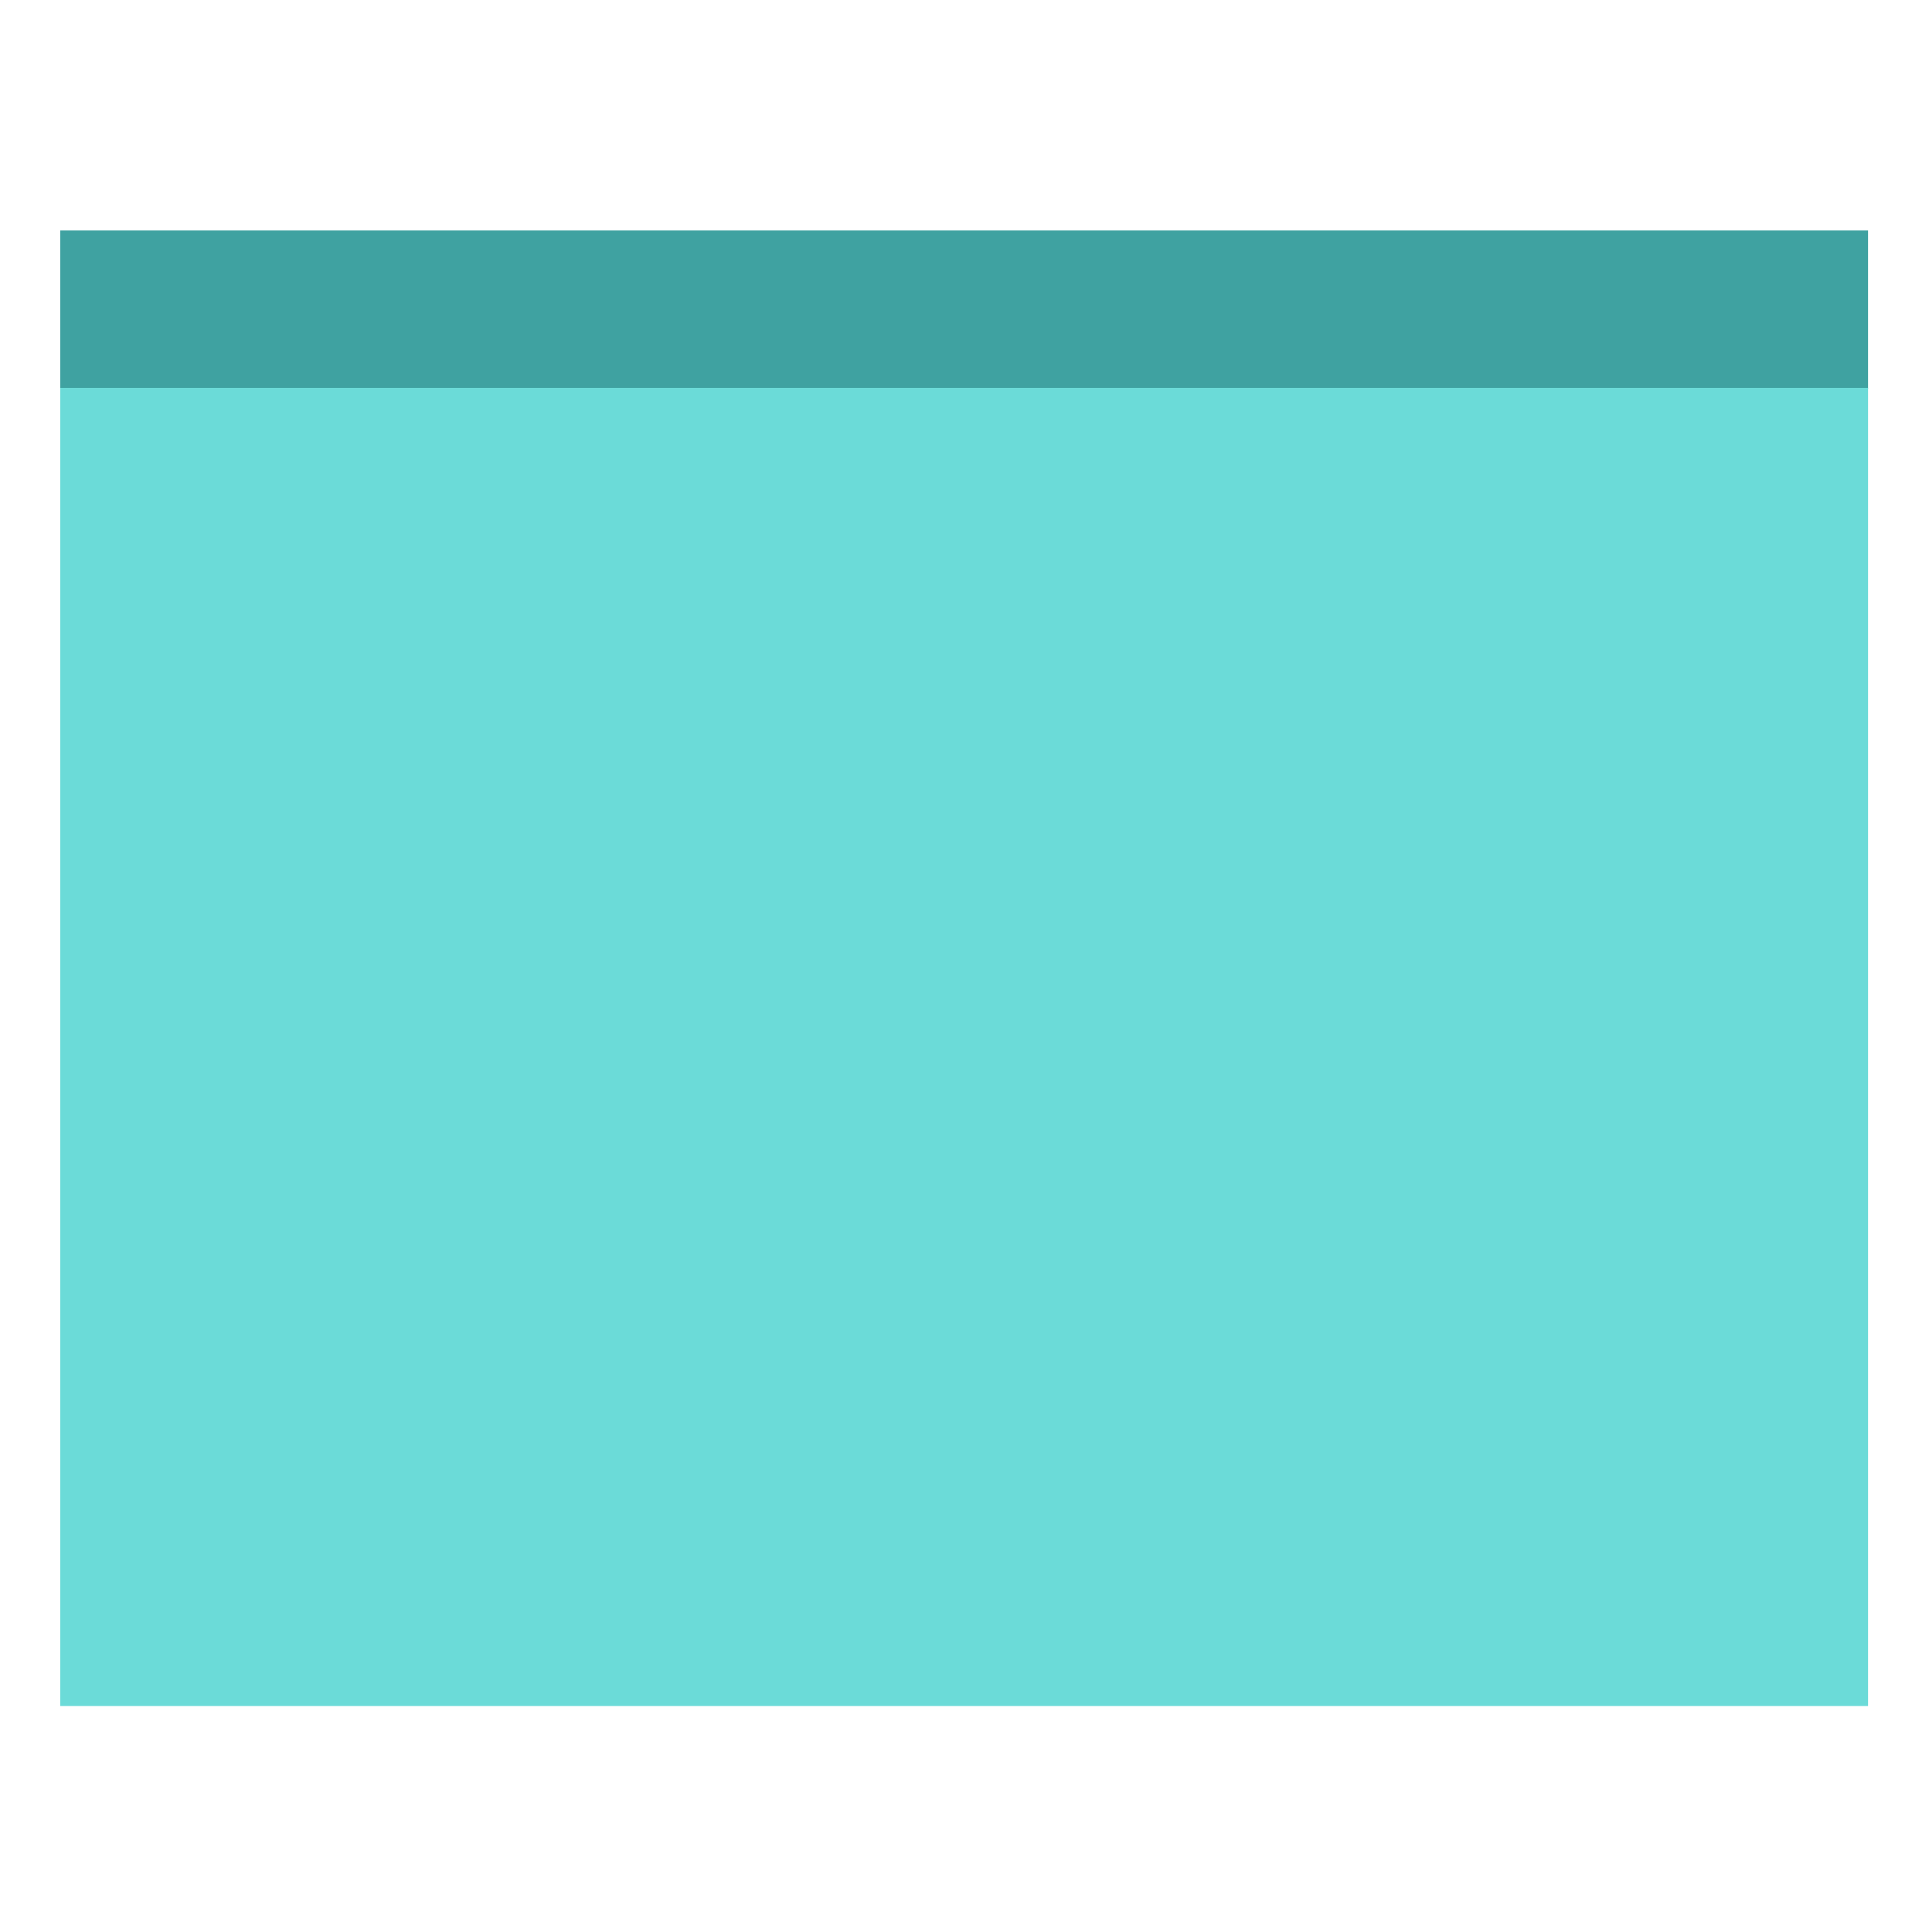
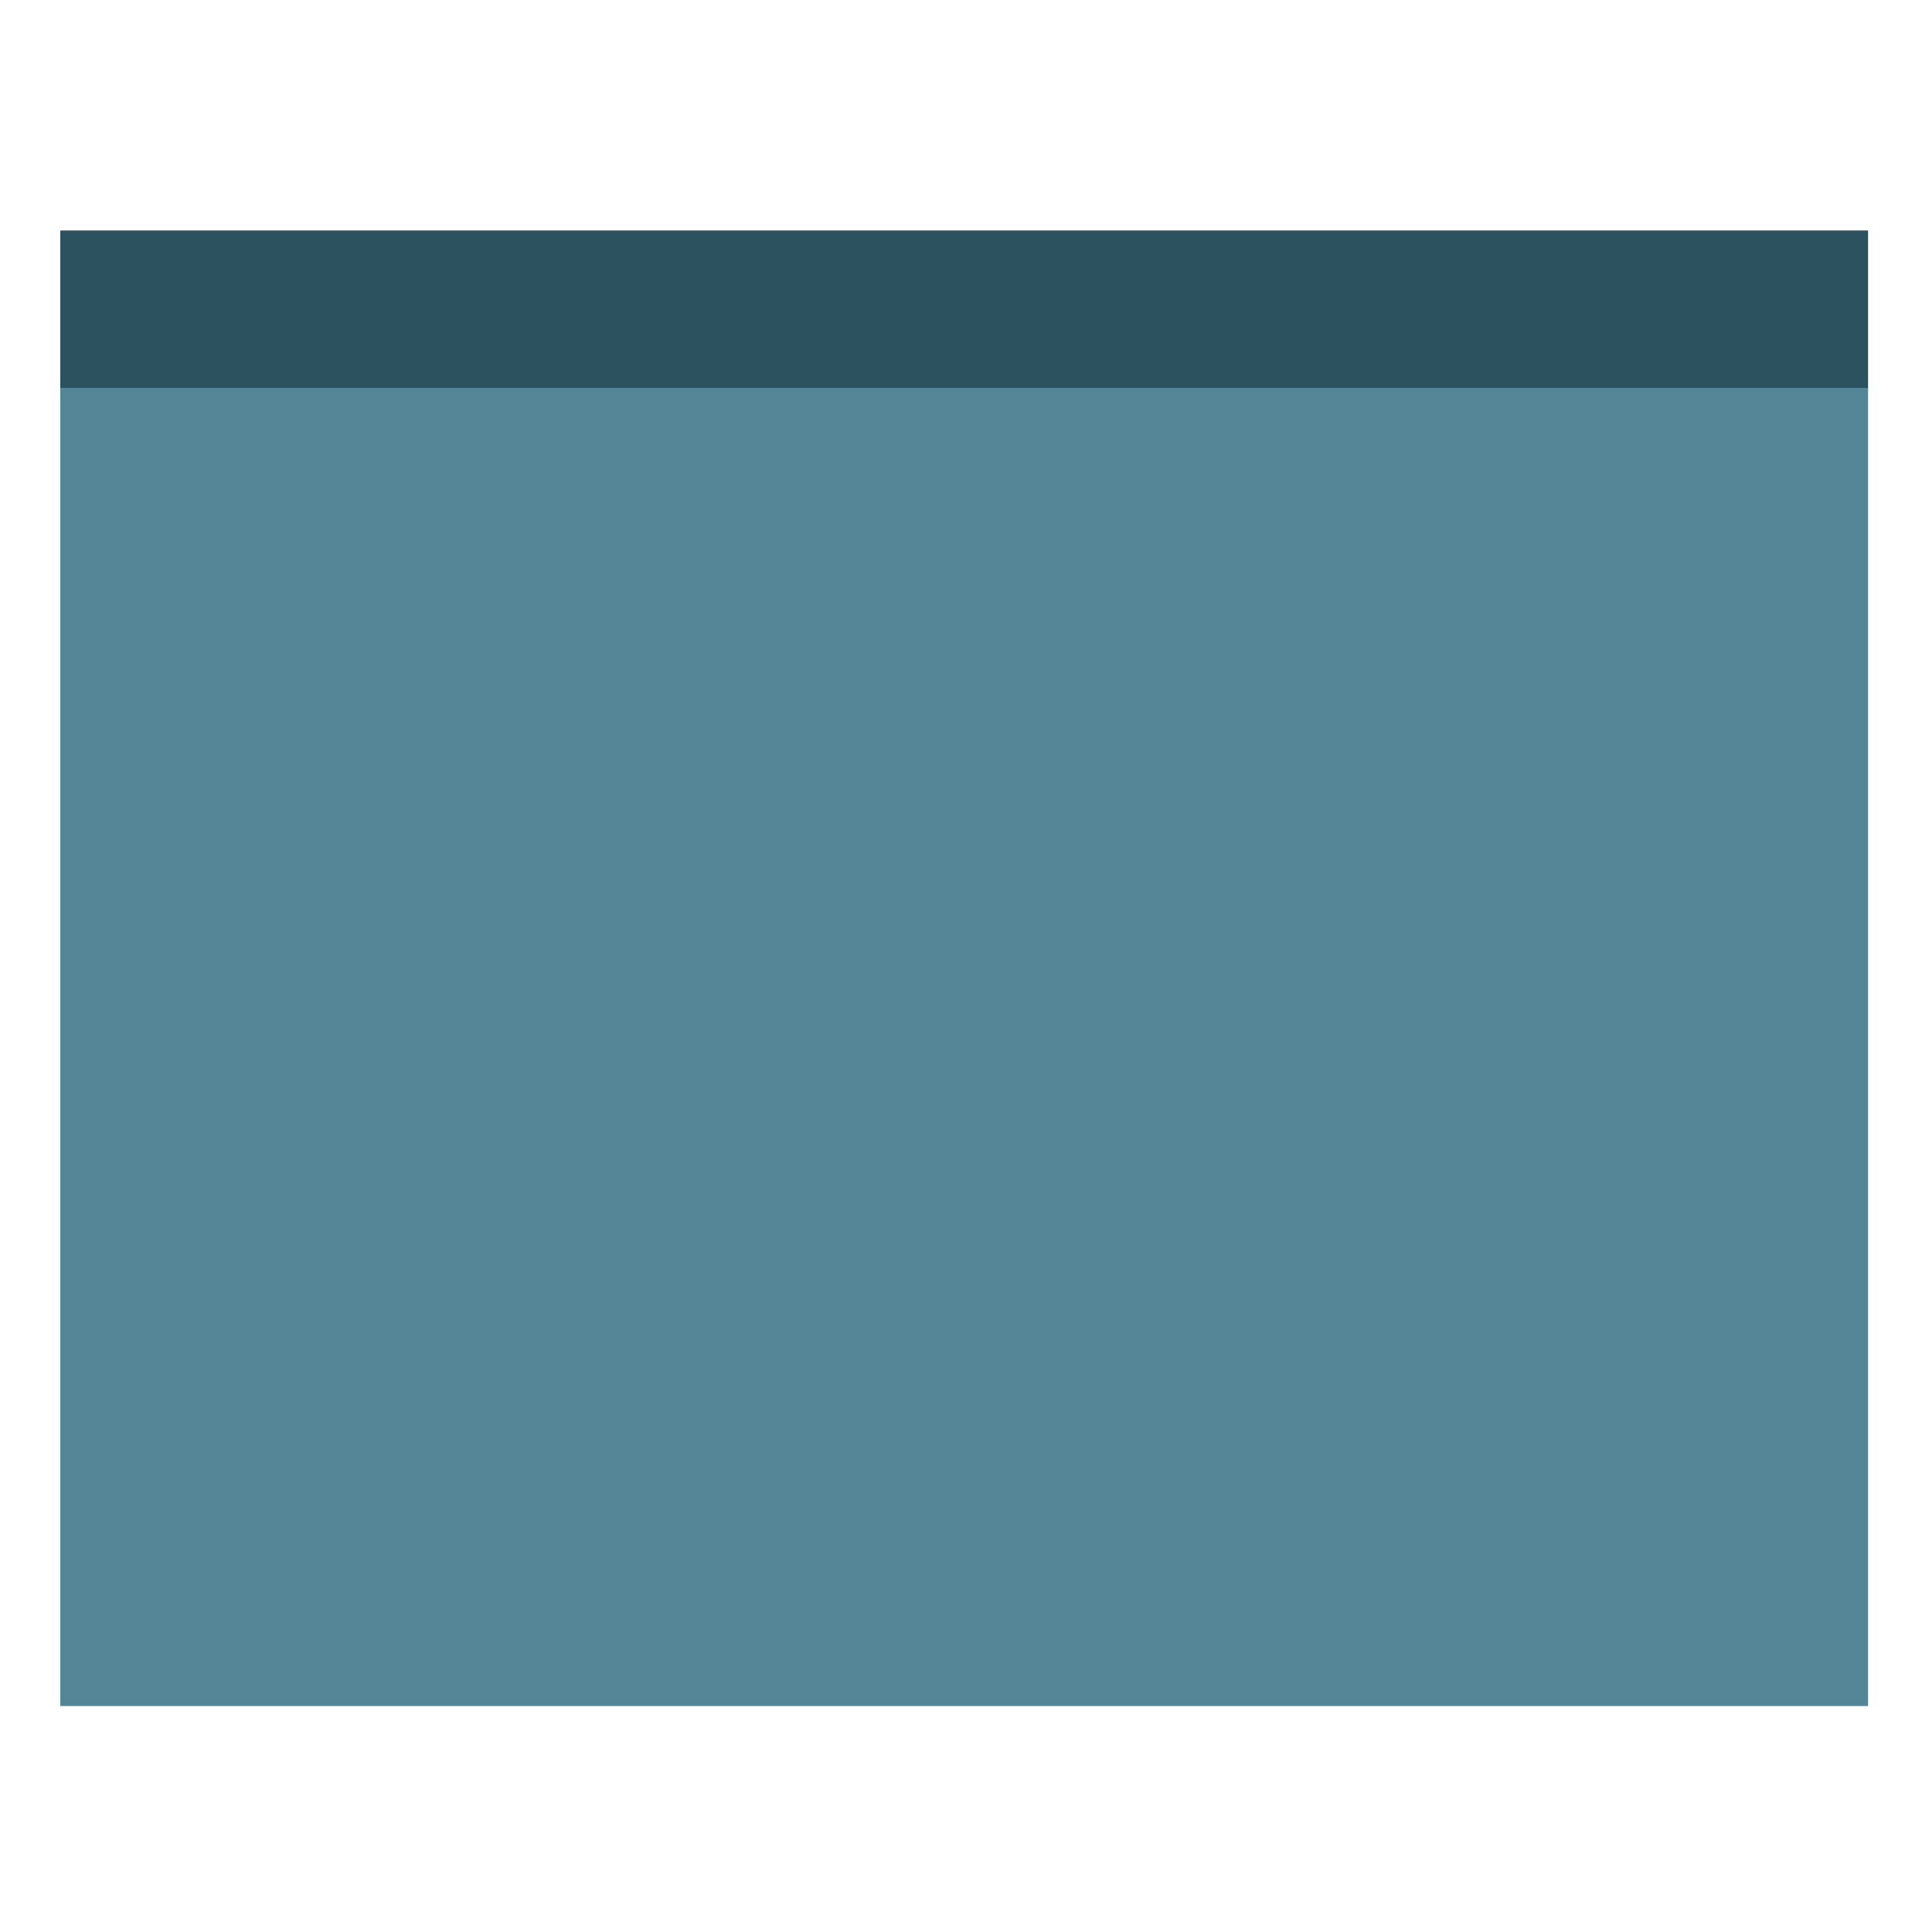
<svg xmlns="http://www.w3.org/2000/svg" width="512" height="513" viewBox="0 0 512 513" id="svg4322" version="1.1">
  <defs id="defs4324" />
  <g id="layer1" transform="translate(0,-539.3622)">
-     <rect style="opacity:1;fill:#3fa2a1;stroke-opacity:0;strokenone" id="rect4332" width="480" height="42" x="16" y="600.562" />
-     <rect style="fill:#6bdbd8;stroke-opacity:1;strokenone" id="rect4334" width="480" height="350" x="16" y="642.362" />
+     <rect style="opacity:1;fill:#2b525e;stroke-opacity:0;strokenone" id="rect4332" width="480" height="42" x="16" y="600.562" />
+     <rect style="fill:#548697;stroke-opacity:1;strokenone" id="rect4334" width="480" height="350" x="16" y="642.362" />
  </g>
</svg>
